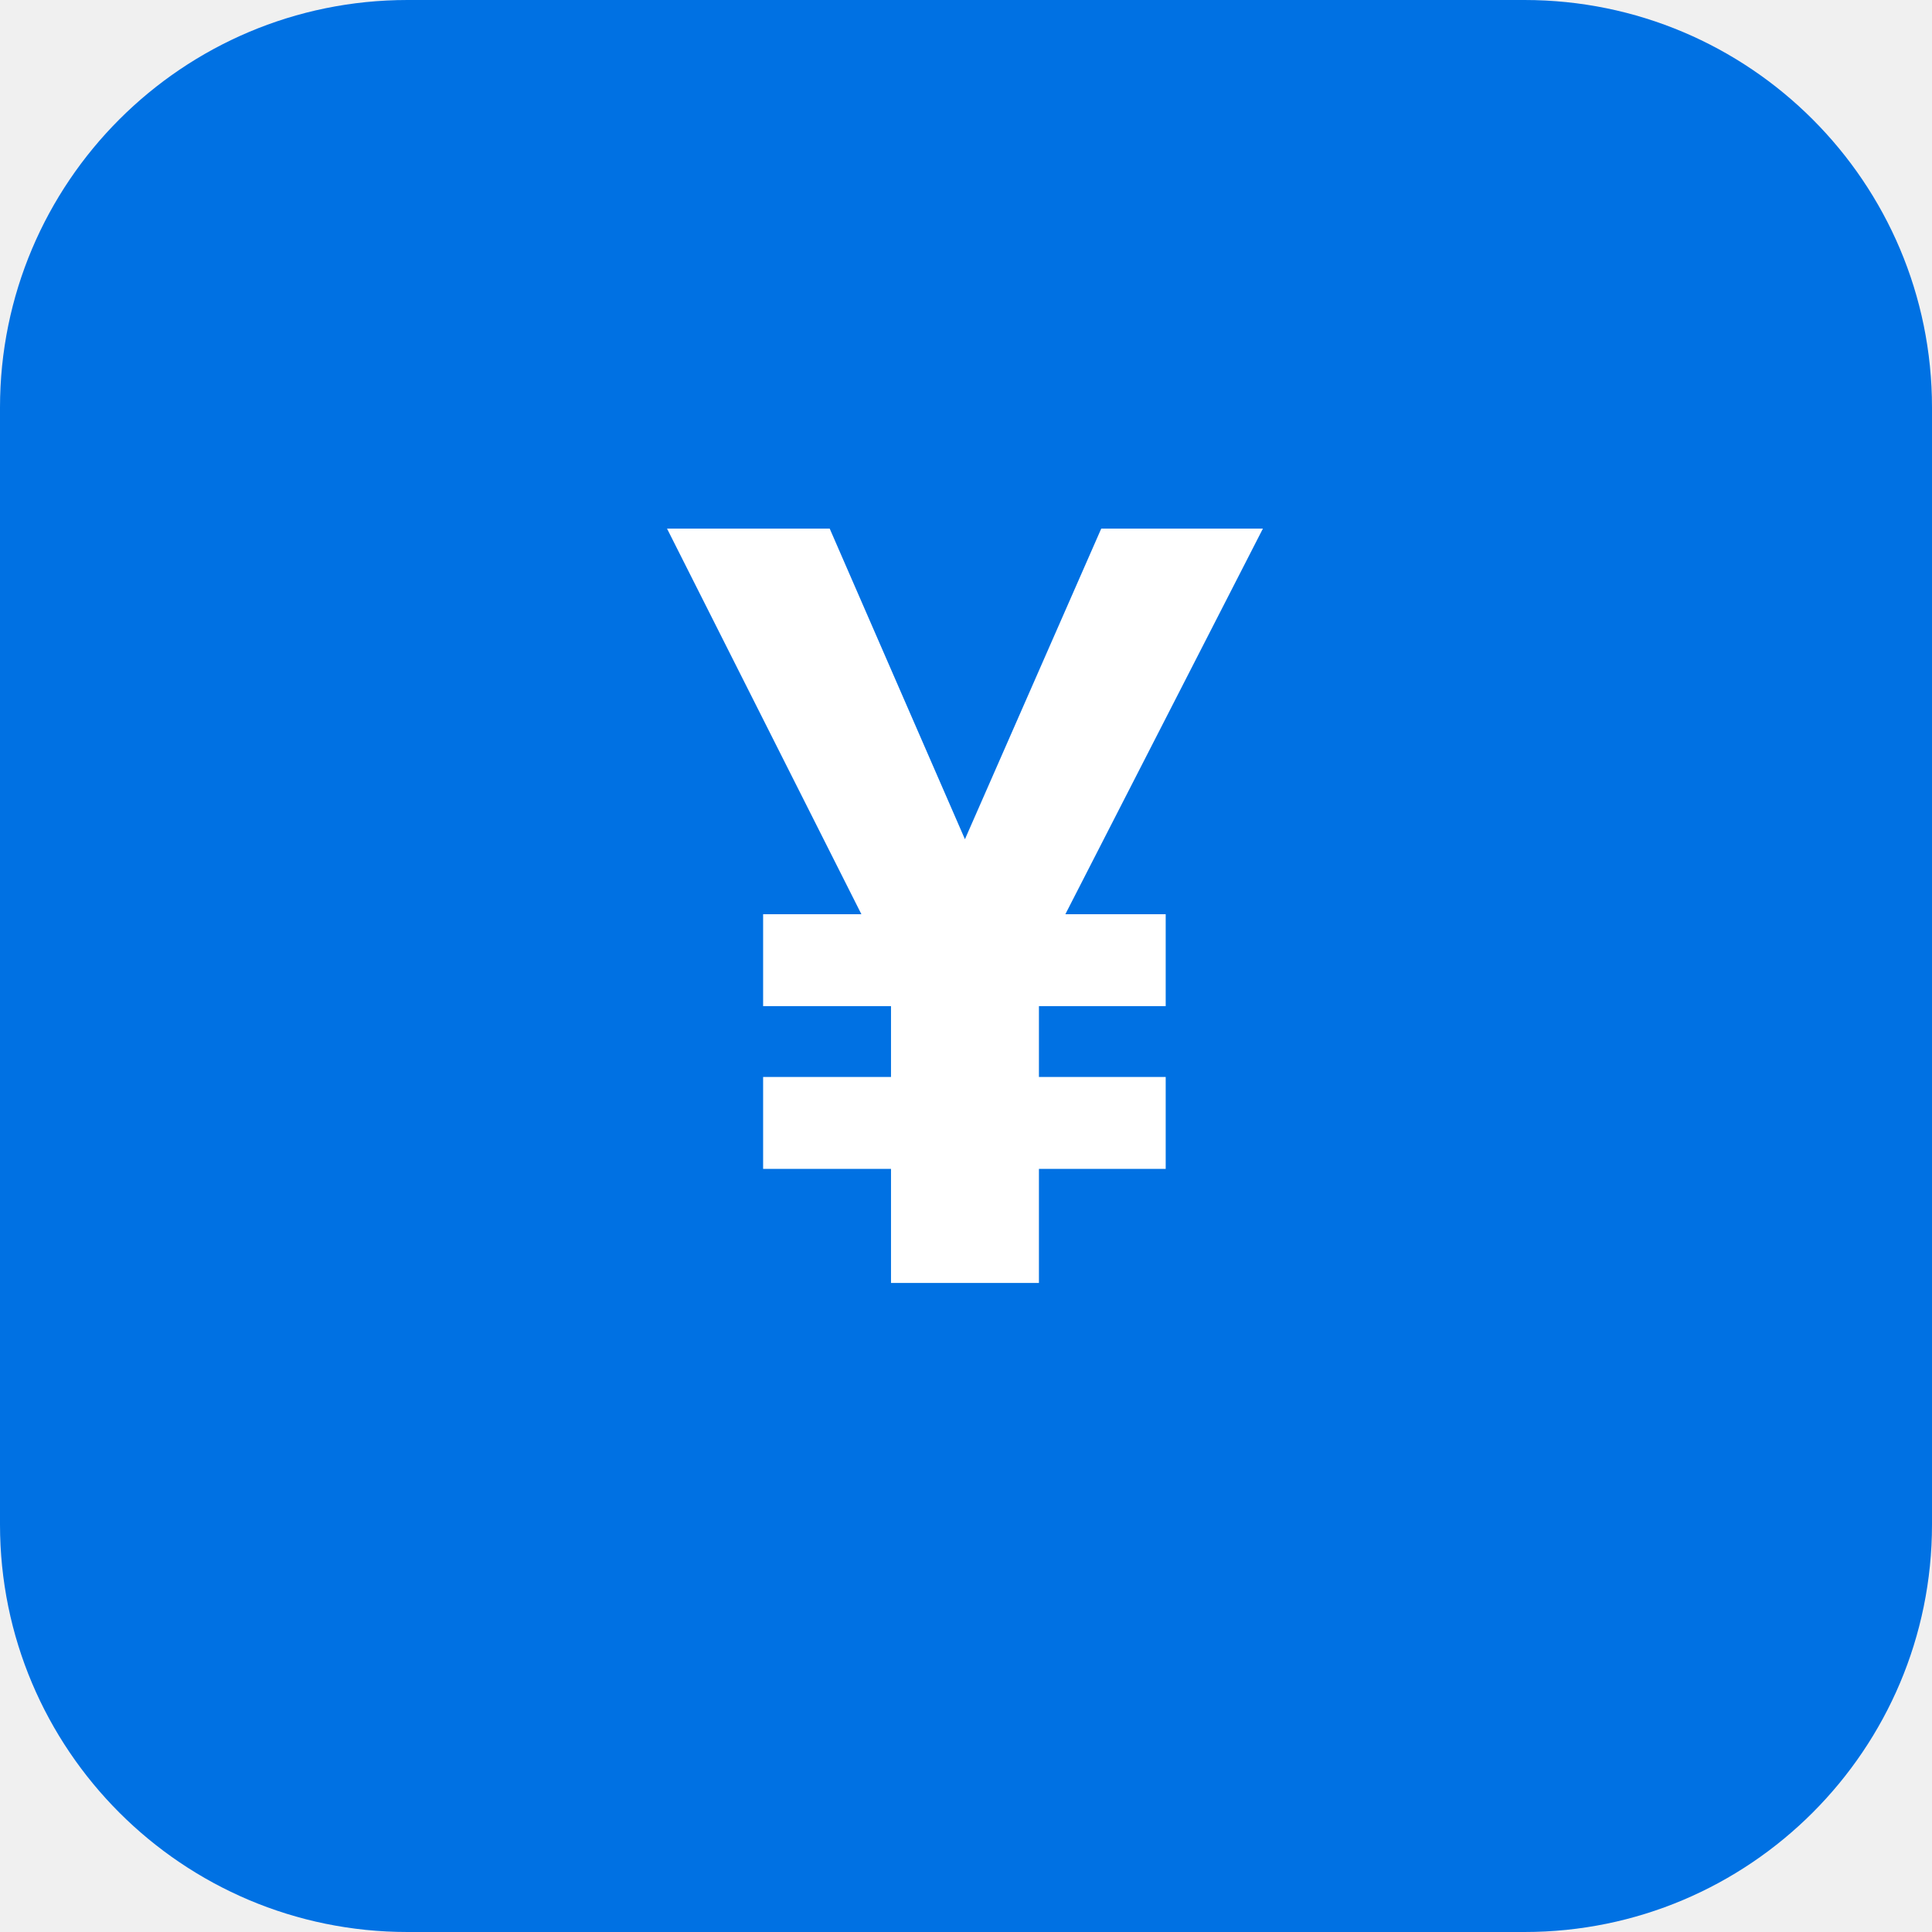
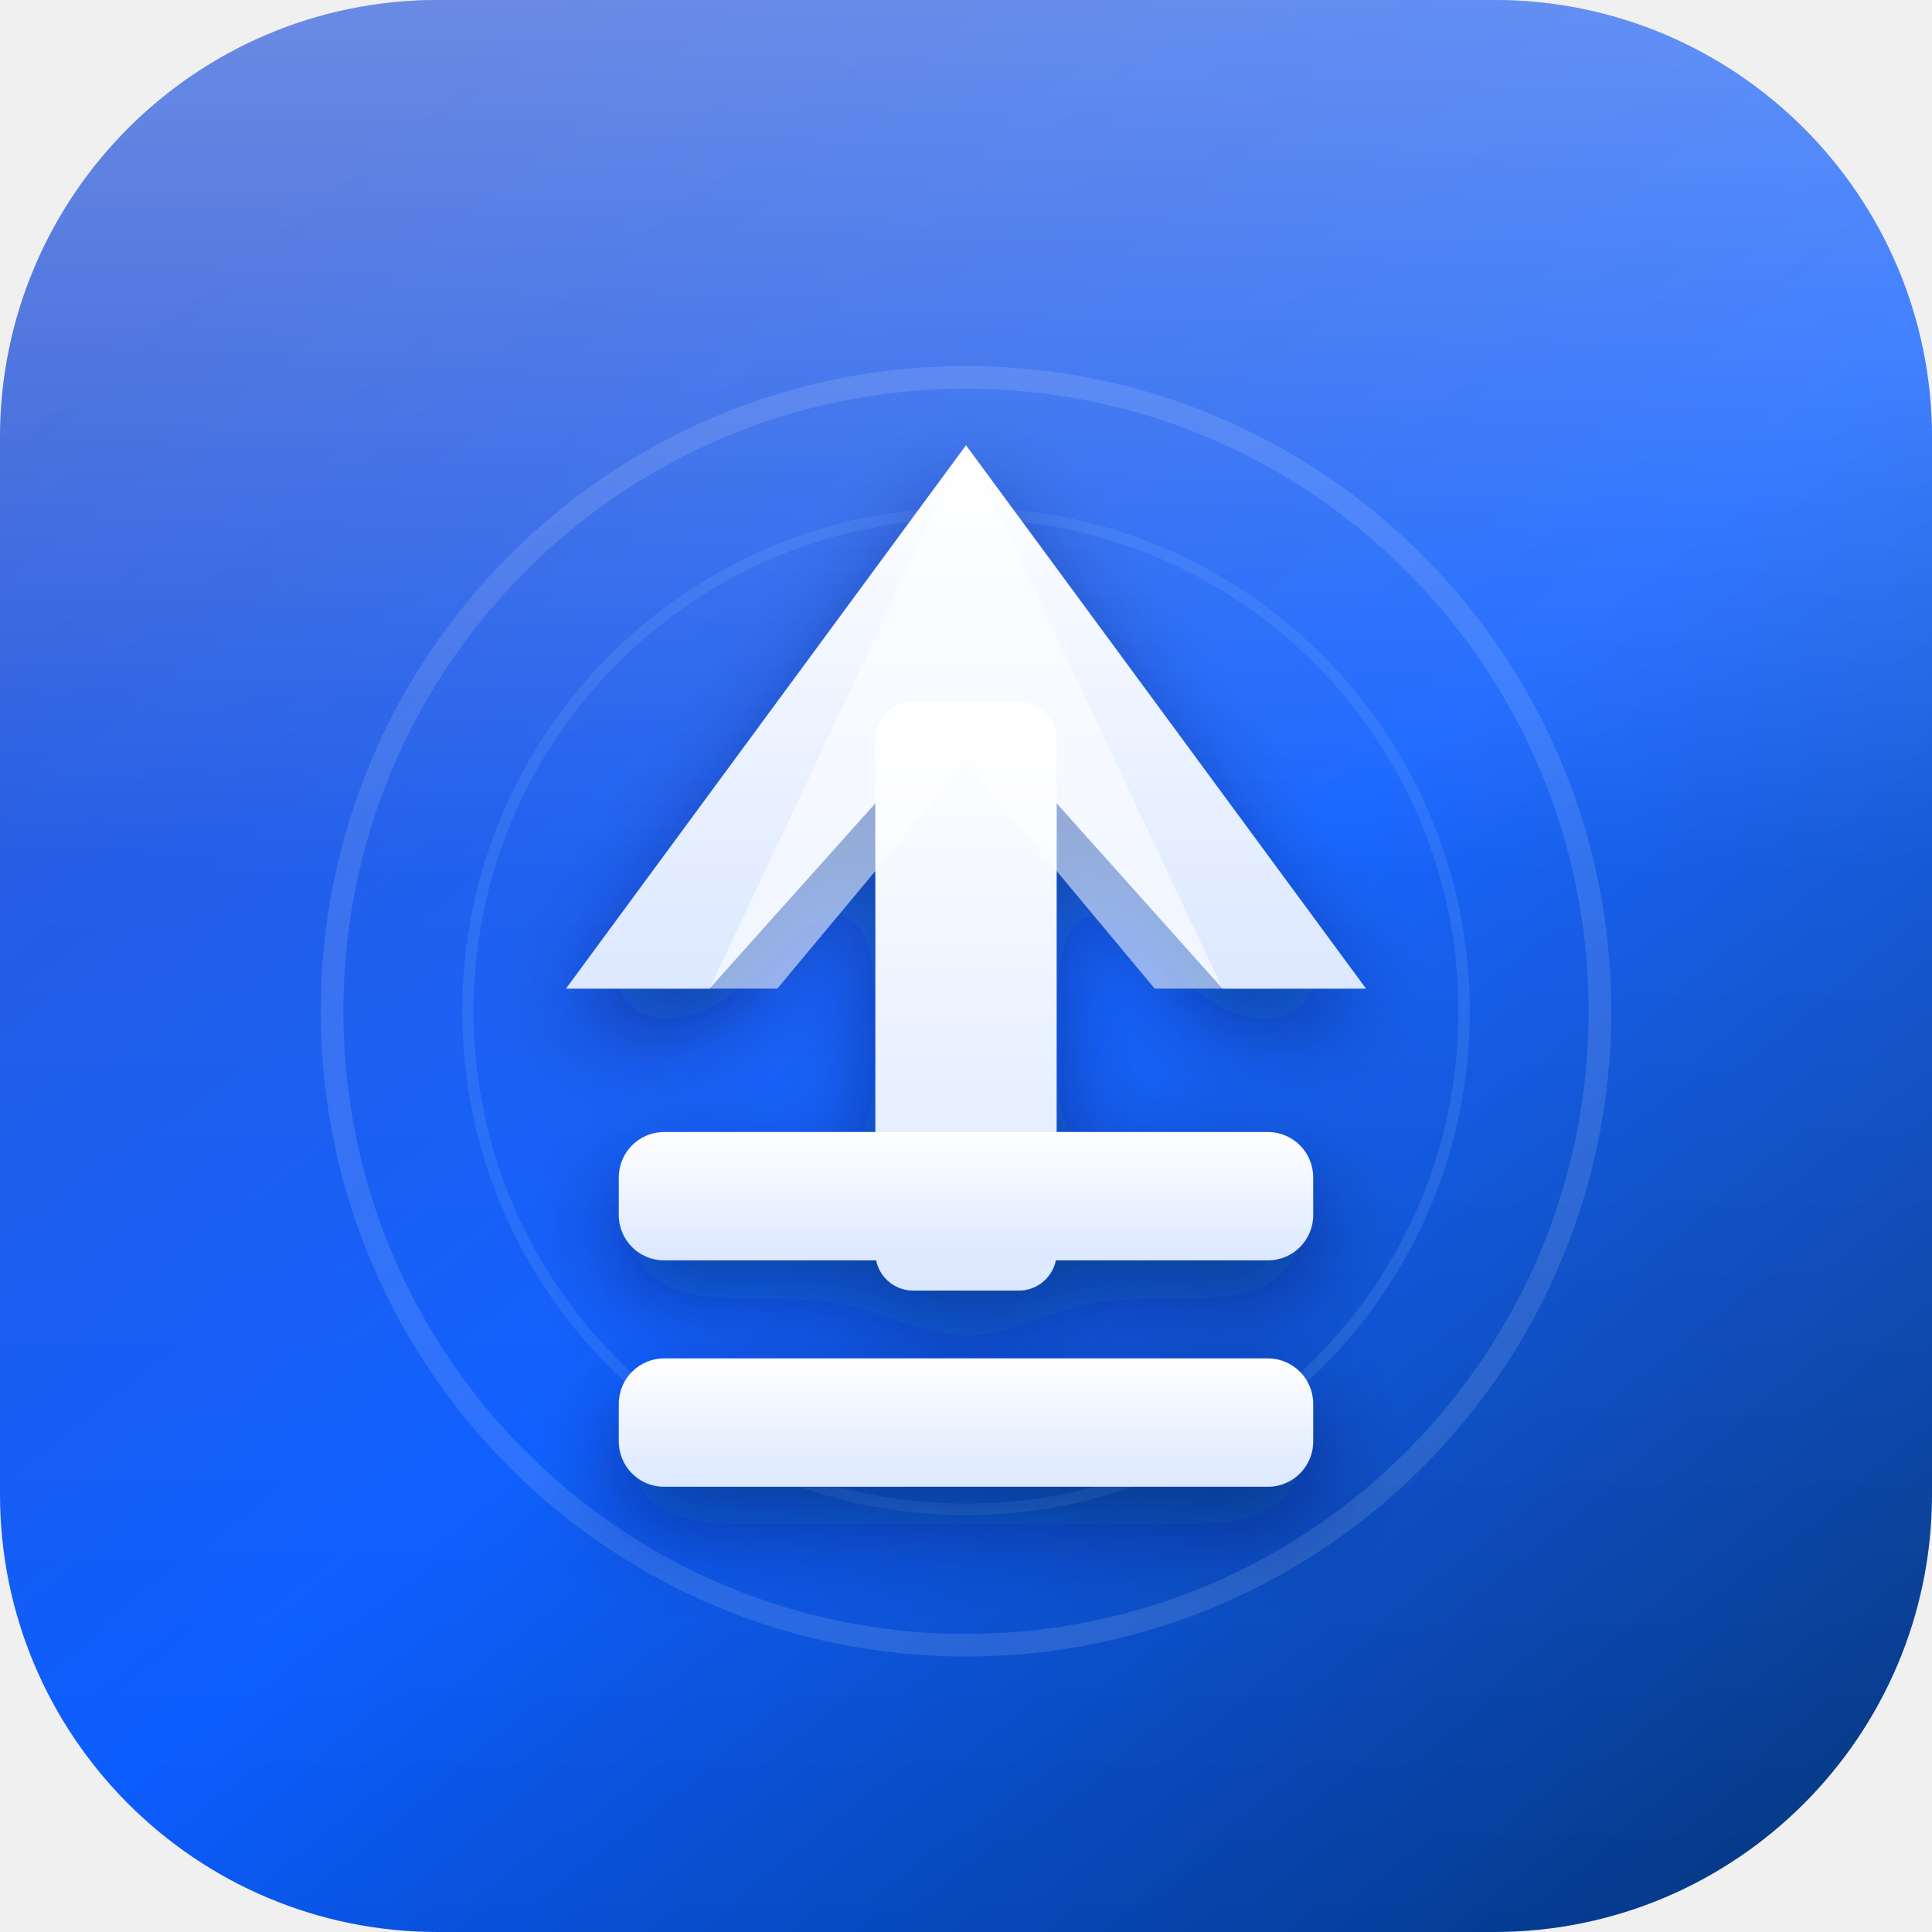
<svg xmlns="http://www.w3.org/2000/svg" viewBox="0 0 512 512">
-   <rect width="512" height="512" rx="108" fill="#0071e3" />
-   <text x="256" y="340" text-anchor="middle" font-family="'Segoe UI', 'Hiragino Sans', 'Noto Sans JP', sans-serif" font-size="280" font-weight="700" fill="#ffffff">¥</text>
+   <defs>
+     <linearGradient id="bg" x1="18%" y1="8%" x2="88%" y2="96%">
+       <stop offset="0%" stop-color="#1e4fd6" />
+       <stop offset="52%" stop-color="#0a5cff" />
+       <stop offset="100%" stop-color="#053a8c" />
+     </linearGradient>
+     <linearGradient id="shine" x1="50%" y1="0%" x2="50%" y2="100%">
+       <stop offset="0%" stop-color="#ffffff" stop-opacity="0.34" />
+       <stop offset="45%" stop-color="#ffffff" stop-opacity="0.06" />
+       <stop offset="100%" stop-color="#ffffff" stop-opacity="0" />
+     </linearGradient>
+     <linearGradient id="yen" x1="50%" y1="0%" x2="50%" y2="100%">
+       <stop offset="0%" stop-color="#ffffff" />
+       <stop offset="100%" stop-color="#dce8ff" />
+     </linearGradient>
+     <filter id="shadow" x="-20%" y="-20%" width="140%" height="140%">
+       <feDropShadow dx="0" dy="10" stdDeviation="12" flood-color="#021433" flood-opacity="0.45" />
+     </filter>
+     <filter id="glow" x="-30%" y="-30%" width="160%" height="160%">
+       <feGaussianBlur stdDeviation="6" result="blur" />
+       <feMerge>
+         <feMergeNode in="blur" />
+         <feMergeNode in="SourceGraphic" />
+       </feMerge>
+     </filter>
+   </defs>
+   <rect width="512" height="512" rx="116" fill="url(#bg)" />
+   <rect width="512" height="512" rx="116" fill="url(#shine)" />
+   <circle cx="256" cy="268" r="168" fill="none" stroke="#ffffff" stroke-opacity="0.12" stroke-width="6" />
+   <circle cx="256" cy="268" r="132" fill="none" stroke="#7eb4ff" stroke-opacity="0.18" stroke-width="3" />
+   <g filter="url(#shadow)">
+     <path fill="url(#yen)" d="M256 118 L150 262 L188 262 L256 186 L324 262 L362 262 Z" />
+     <rect x="232" y="186" width="48" height="156" rx="10" fill="url(#yen)" />
+     <rect x="164" y="300" width="184" height="34" rx="12" fill="url(#yen)" />
+     <rect x="164" y="360" width="184" height="34" rx="12" fill="url(#yen)" />
+   </g>
+   <path fill="#ffffff" fill-opacity="0.55" d="M256 118 L188 262 L206 262 L256 202 L306 262 L324 262 Z" />
</svg>
